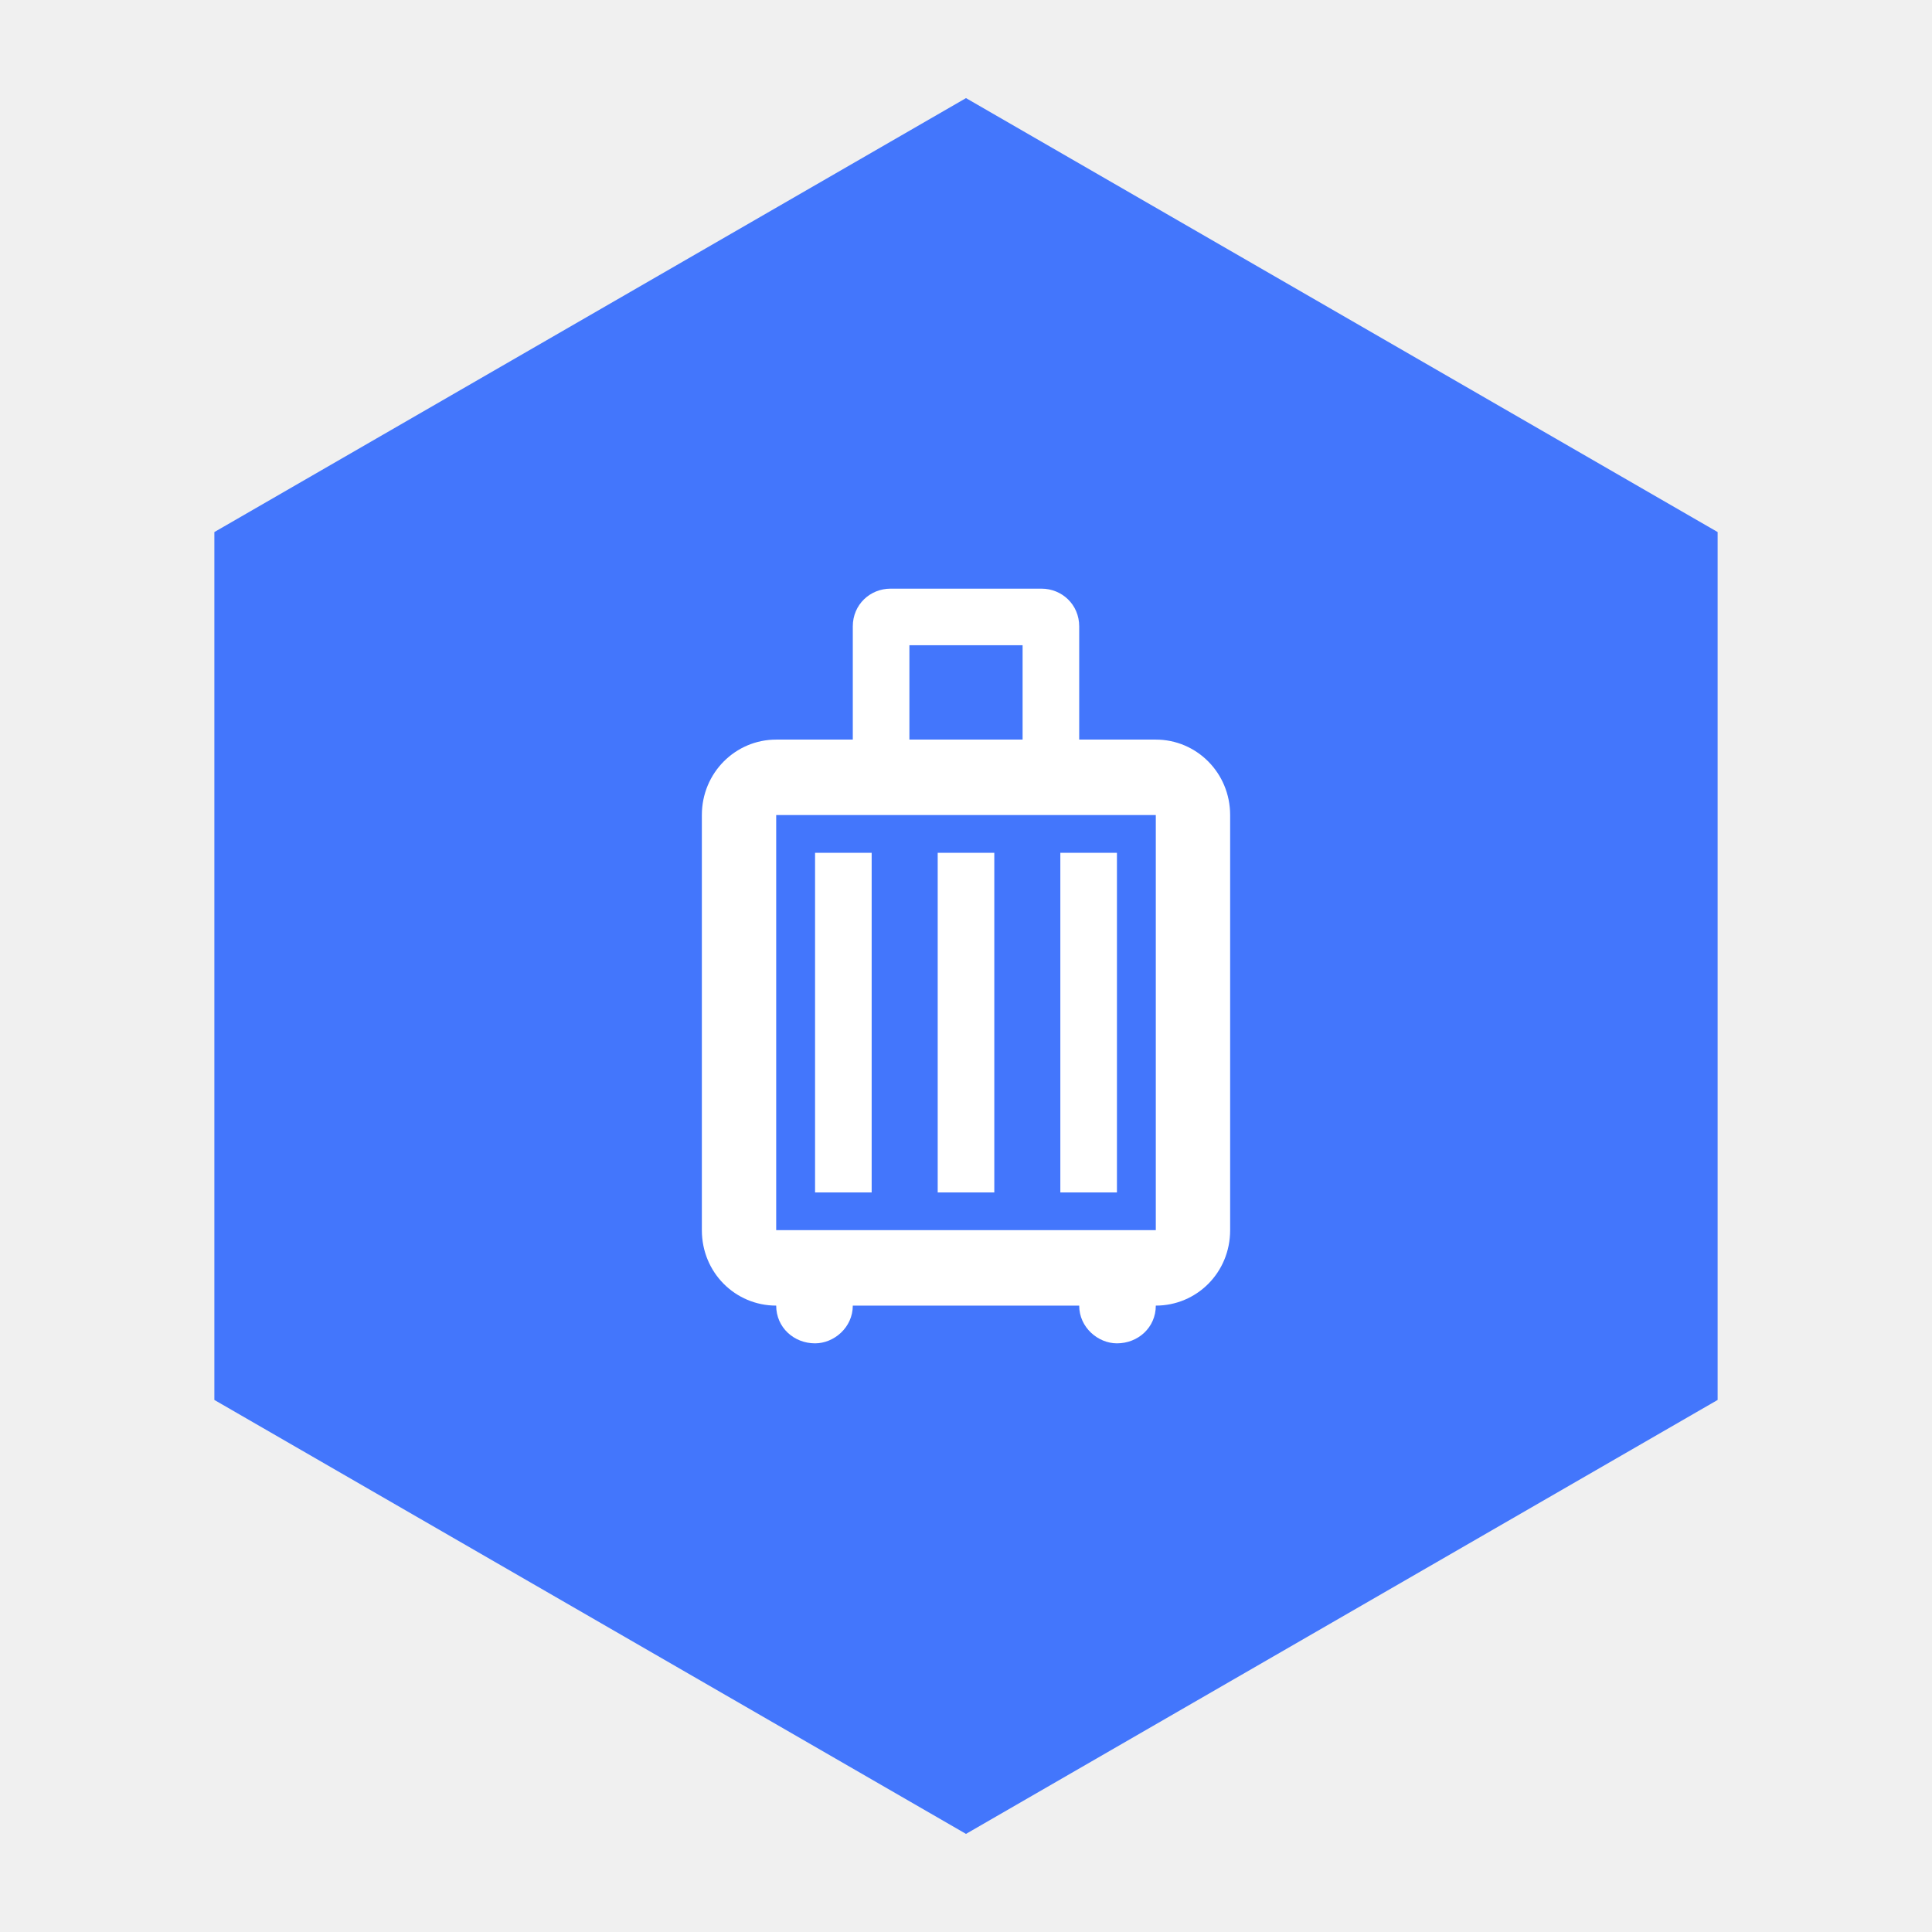
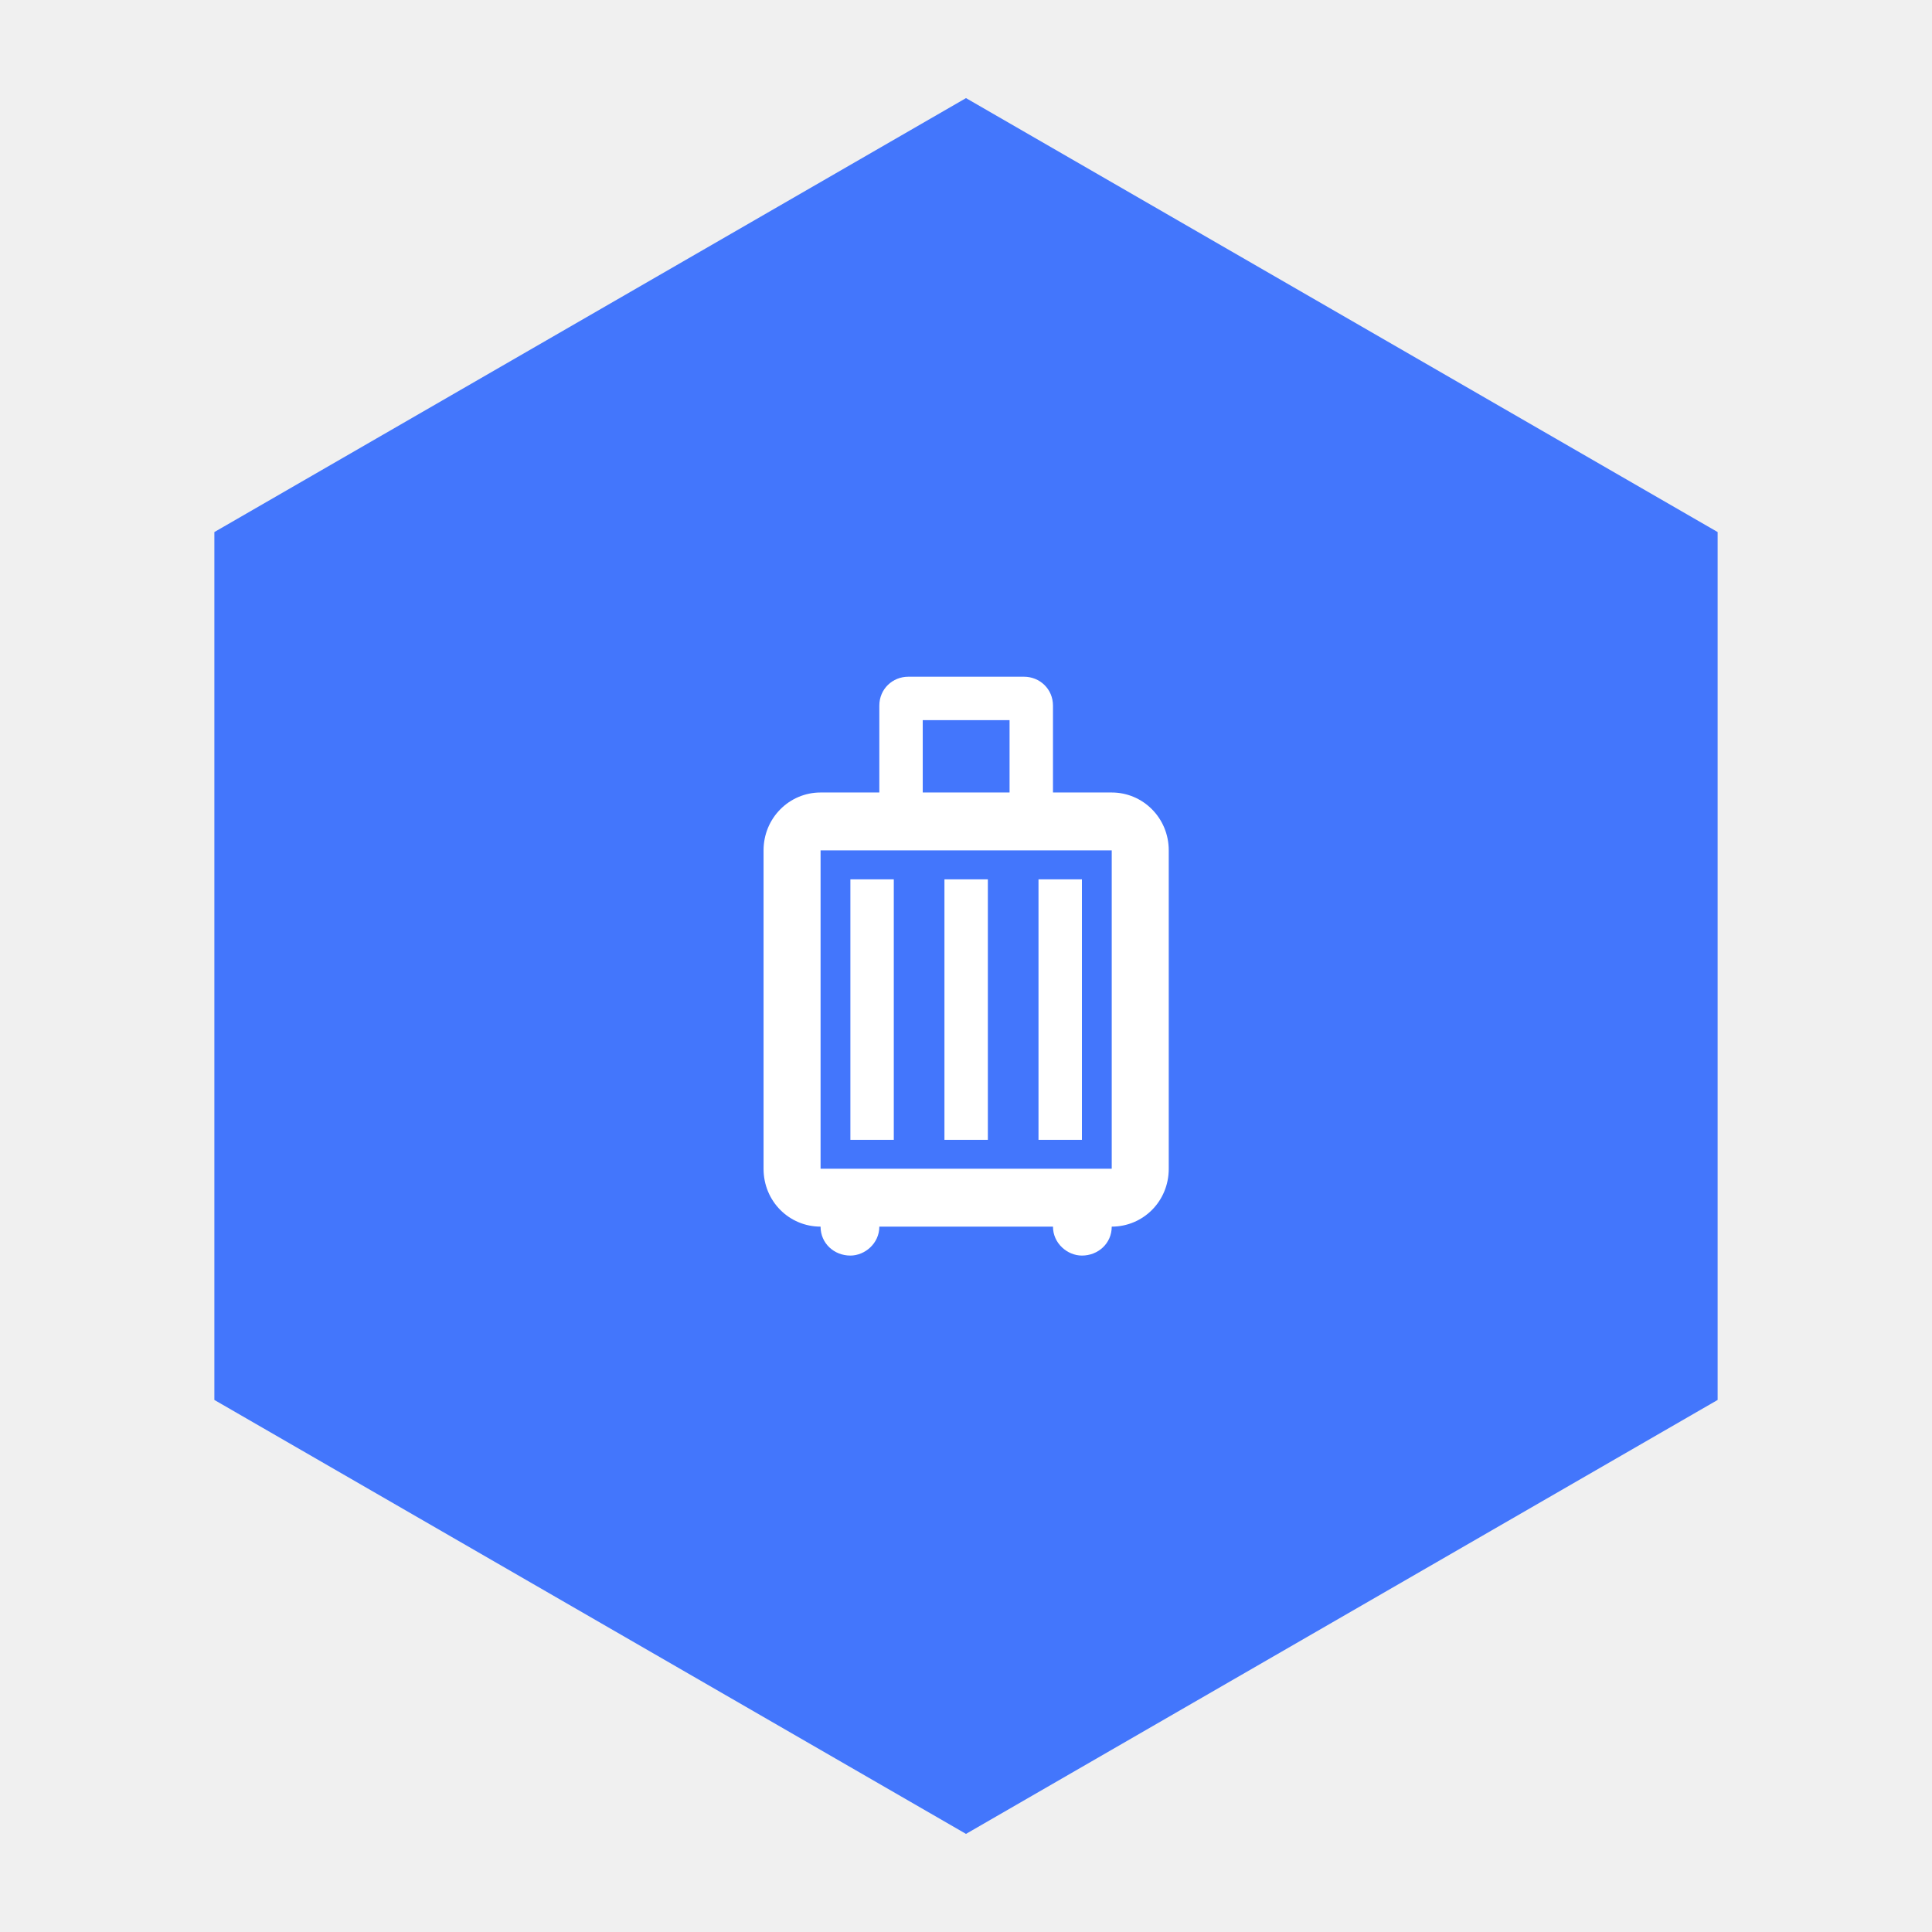
<svg xmlns="http://www.w3.org/2000/svg" viewBox="0 0 512 512">
  <polygon points="256,26 455.19,141 455.19,371 256,486 56.81,371 56.81,141" fill="#4376FC" />
-   <g transform="translate(136, 136) scale(10)" fill="#ffffff">
+   <g transform="translate(164, 164) scale(7.67)" fill="#ffffff">
    <path d="M9.5 18V9H8V18M12.75 18V9H11.25V18M16 18V9H14.5V18M17.03 6C18.11 6 19 6.88 19 8V19C19 20.13 18.11 21 17.03 21C17.03 21.58 16.56 22 16 22C15.5 22 15 21.58 15 21H9C9 21.58 8.5 22 8 22C7.44 22 6.97 21.58 6.97 21C5.89 21 5 20.13 5 19V8C5 6.88 5.89 6 6.97 6H9V3C9 2.42 9.46 2 10 2H14C14.54 2 15 2.42 15 3V6M10.5 3.5V6H13.5V3.5M17.03 19V8H6.97V19" />
  </g>
</svg>
